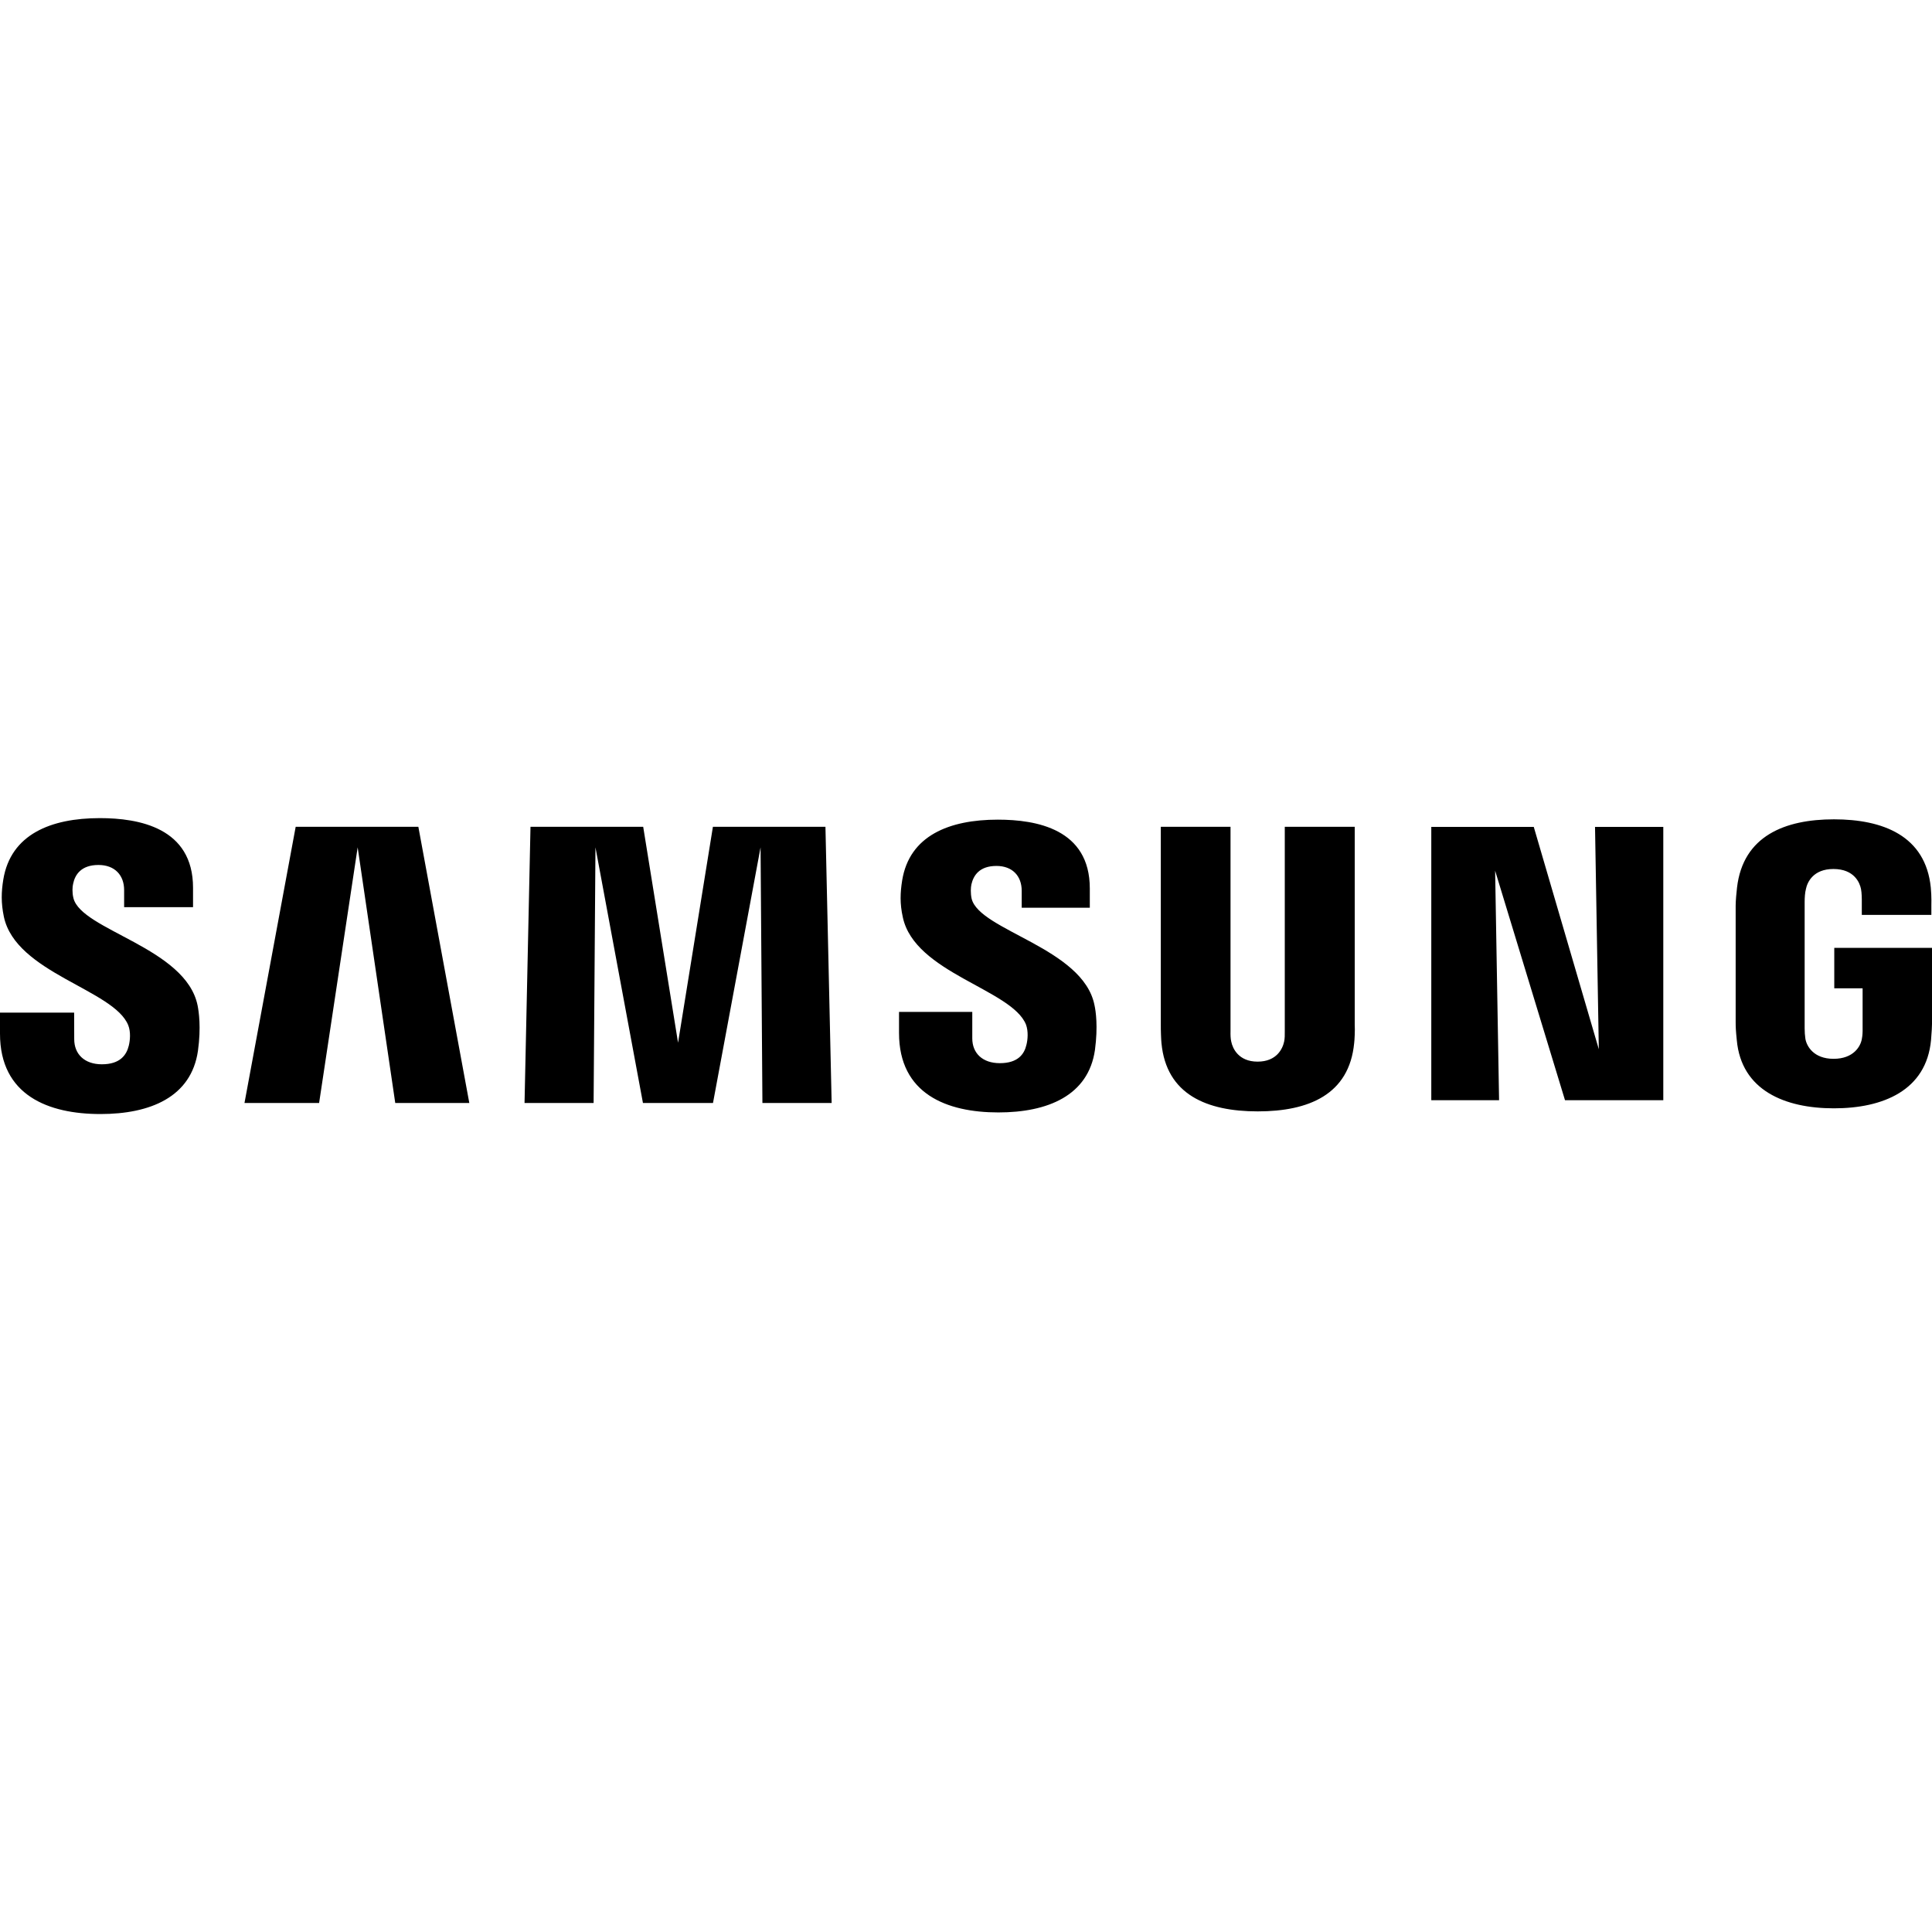
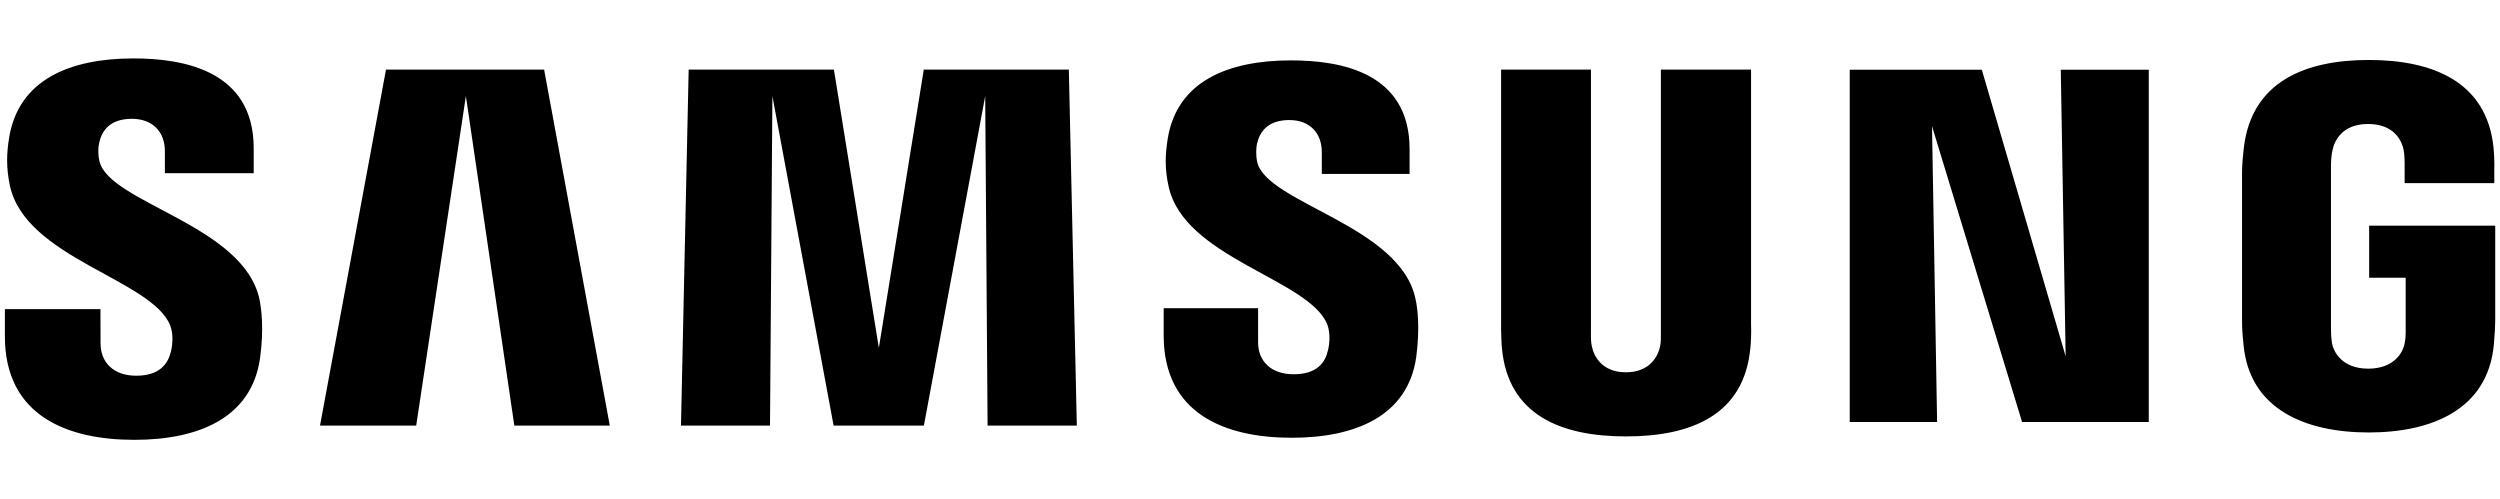
- <svg xmlns="http://www.w3.org/2000/svg" version="1.1" id="Capa_1" viewBox="0 0 24 24" style="enable-background:new 0 0 24 24;" xml:space="preserve" width="512" height="512">
+ <svg xmlns="http://www.w3.org/2000/svg" version="1.1" id="Capa_1" viewBox="0 9.6 24 4.8" style="enable-background:new 0 0 24 24;" xml:space="preserve" width="512" height="102">
  <path d="M0.912,11.156c-0.017-0.069-0.013-0.142-0.003-0.18c0.023-0.109,0.098-0.231,0.314-0.231c0.201,0,0.319,0.125,0.319,0.312  c0,0.063,0,0.212,0,0.212h0.856v-0.241c0-0.746-0.673-0.865-1.158-0.865c-0.609,0-1.107,0.202-1.199,0.763  c-0.025,0.154-0.029,0.289,0.007,0.462c0.149,0.701,1.368,0.904,1.545,1.348c0.033,0.083,0.023,0.188,0.007,0.253  c-0.028,0.115-0.106,0.232-0.335,0.232c-0.214,0-0.343-0.125-0.343-0.312l-0.001-0.33H0v0.262c0,0.767,0.602,0.998,1.247,0.998  c0.62,0,1.129-0.211,1.212-0.785c0.041-0.296,0.01-0.489-0.004-0.562C2.311,11.771,1.01,11.557,0.912,11.156z M12.07,11.164  c-0.015-0.068-0.011-0.14-0.003-0.177c0.025-0.11,0.098-0.23,0.311-0.23c0.198,0,0.314,0.124,0.314,0.309c0,0.063,0,0.21,0,0.21  h0.846v-0.239c0-0.739-0.663-0.855-1.143-0.855c-0.604,0-1.098,0.199-1.188,0.755c-0.024,0.151-0.03,0.286,0.008,0.457  c0.147,0.694,1.354,0.895,1.53,1.333c0.031,0.083,0.022,0.189,0.006,0.251c-0.026,0.114-0.103,0.229-0.331,0.229  c-0.214,0-0.342-0.123-0.342-0.308l0-0.329h-0.91v0.262c0,0.758,0.594,0.987,1.234,0.987c0.613,0,1.119-0.209,1.2-0.777  c0.039-0.293,0.01-0.484-0.006-0.556C13.455,11.775,12.168,11.561,12.07,11.164z M19.861,13.034l-0.808-2.762H17.78v3.395h0.842  l-0.049-2.851l0.868,2.851h1.221v-3.395h-0.848L19.861,13.034z M3.673,10.271l-0.636,3.431h0.927l0.479-3.176l0.467,3.176h0.92  l-0.633-3.431H3.673z M8.856,10.271l-0.433,2.682L7.99,10.271h-1.4l-0.074,3.431h0.858l0.023-3.176l0.59,3.176h0.87l0.591-3.176  l0.023,3.176h0.86l-0.077-3.431H8.856z M16.828,10.271h-0.868v2.538c0.001,0.044,0,0.094-0.008,0.13  c-0.018,0.085-0.09,0.249-0.33,0.249c-0.236,0-0.31-0.164-0.327-0.249c-0.009-0.036-0.01-0.086-0.009-0.13v-2.538H14.42v2.459  c-0.001,0.063,0.004,0.193,0.008,0.227c0.06,0.641,0.565,0.849,1.196,0.849c0.632,0,1.137-0.208,1.198-0.849  c0.005-0.034,0.011-0.163,0.007-0.227V10.271z M22.786,11.777v0.5h0.352v0.496c0.001,0.044-0.001,0.092-0.009,0.13  c-0.014,0.093-0.102,0.25-0.352,0.25c-0.248,0-0.335-0.158-0.35-0.25c-0.006-0.038-0.009-0.086-0.009-0.13v-1.568  c0-0.055,0.004-0.116,0.016-0.162c0.017-0.084,0.091-0.248,0.341-0.248c0.262,0,0.328,0.174,0.343,0.248  c0.01,0.049,0.01,0.132,0.01,0.132v0.19h0.864v-0.113c0,0,0.004-0.117-0.007-0.227c-0.065-0.644-0.595-0.847-1.203-0.847  c-0.609,0-1.129,0.206-1.204,0.847c-0.007,0.059-0.017,0.164-0.017,0.227v1.442c0,0.063,0.002,0.111,0.014,0.226  c0.056,0.626,0.599,0.848,1.206,0.848c0.611,0,1.149-0.222,1.207-0.848c0.01-0.115,0.011-0.163,0.013-0.226v-0.919H22.786z" />
</svg>
